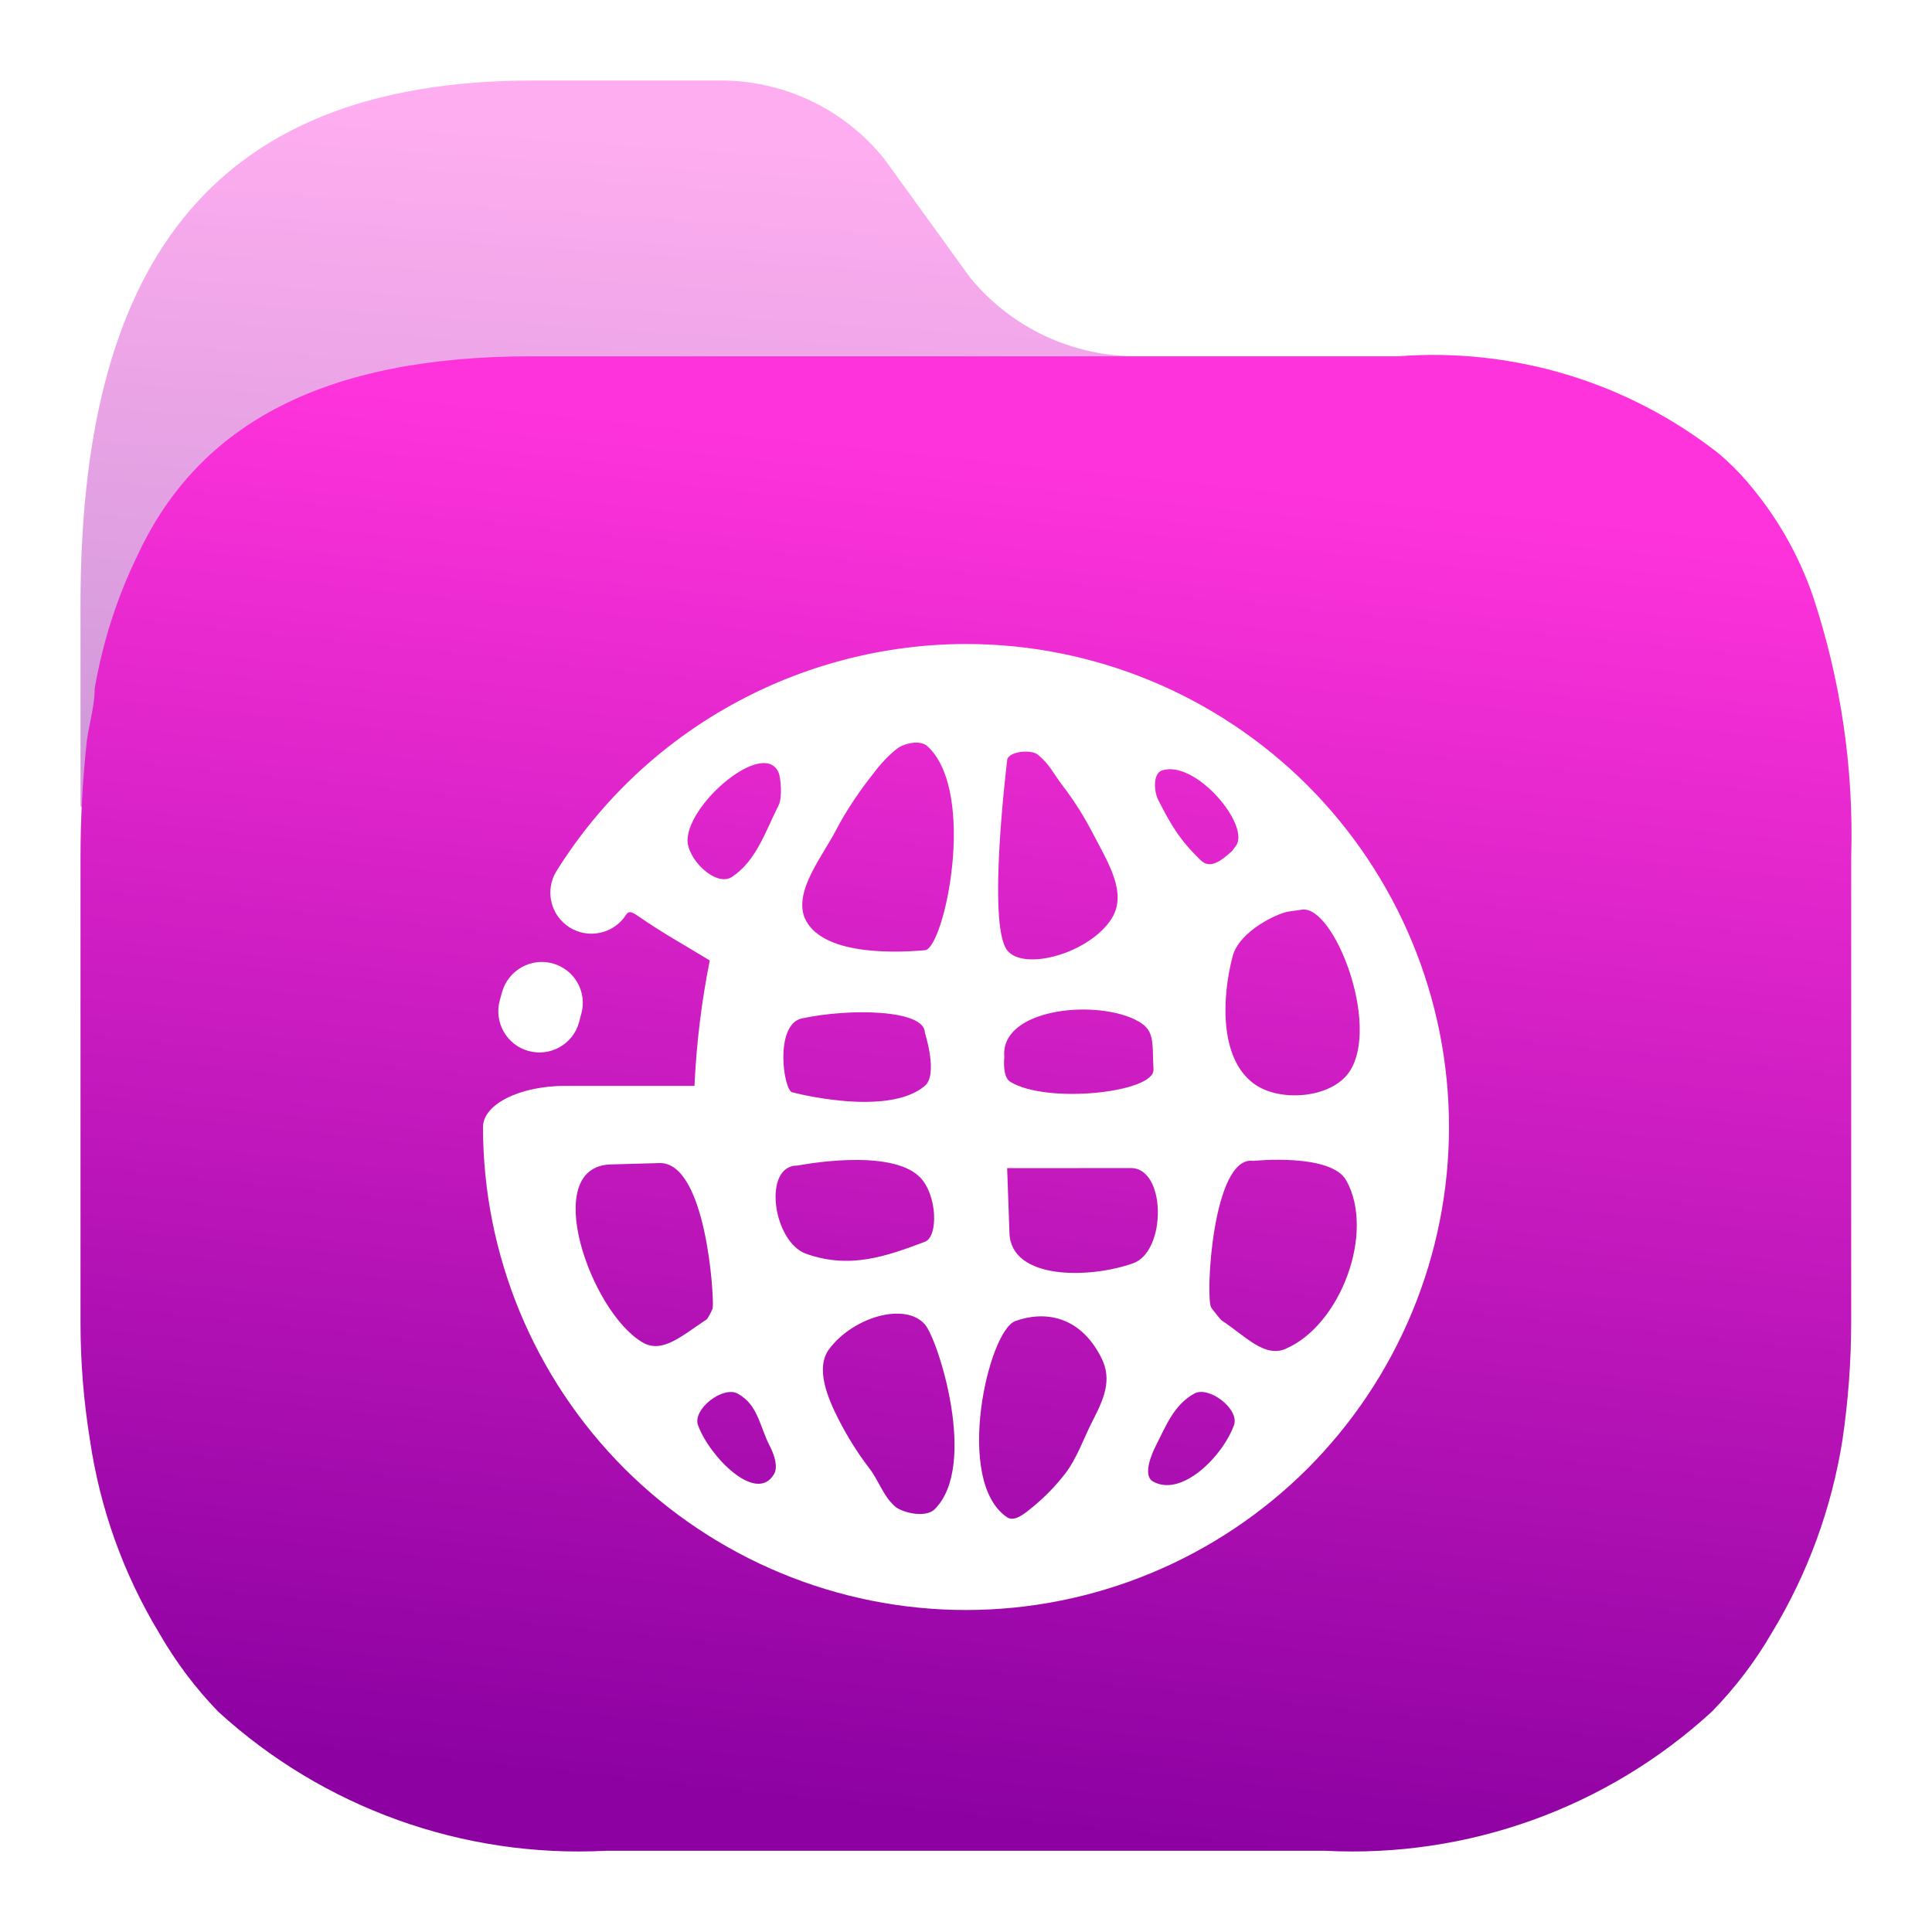
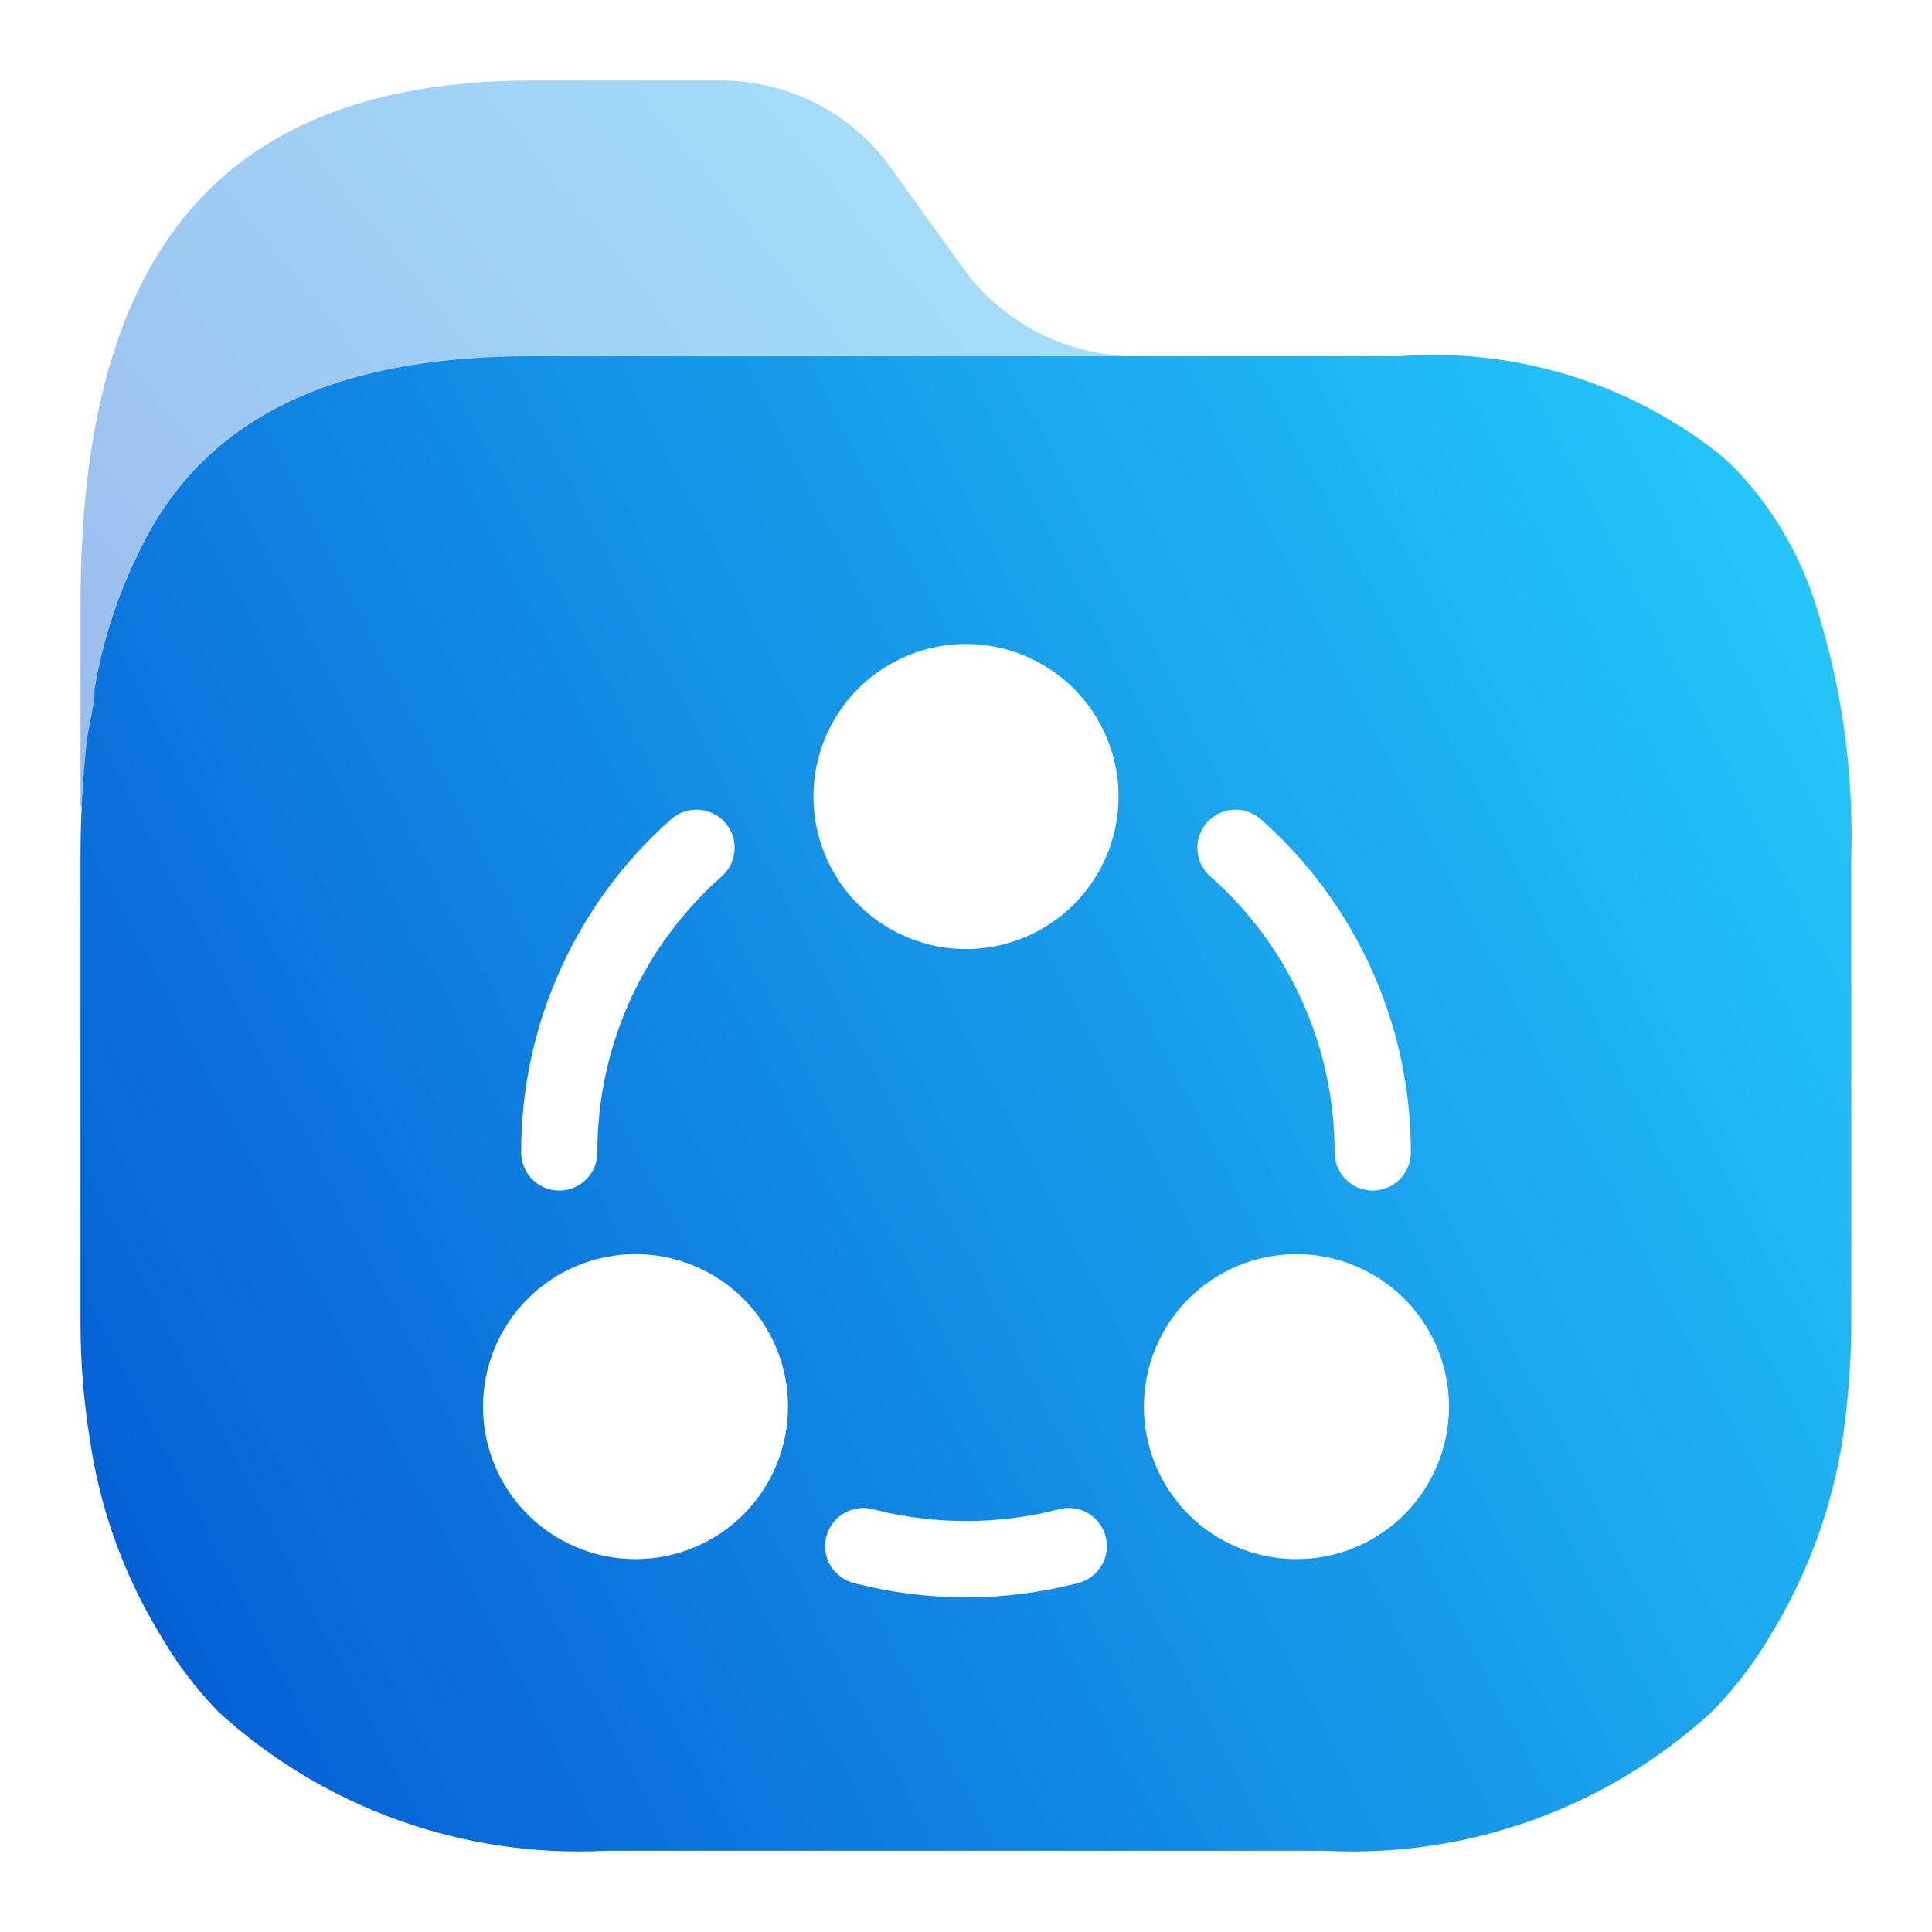
- <svg xmlns="http://www.w3.org/2000/svg" width="24" height="24" viewBox="0 0 24 24" fill="none" version="1.1" id="svg5">
-   <path opacity="0.4" d="M17.373 4.426H14.136C13.329 4.432 12.563 4.073 12.052 3.45L10.986 1.976C10.484 1.348 9.718 0.988 8.913 1H6.624C2.516 1 1 3.411 1 7.511L1 10C0.995 10.487 9.499 6.987 9.5 6.5L11.997 5.654C13 6 19.5 5 17.373 4.426Z" fill="url(#paint0_linear_11_173)" id="path1" />
-   <path fill-rule="evenodd" clip-rule="evenodd" d="m 21.715,5.998 c 0.352,0.411 0.624,0.885 0.802,1.396 0.35,1.05 0.513,2.154 0.479,3.26 v 5.778 c -0.001,0.487 -0.037,0.973 -0.108,1.454 -0.134,0.85 -0.433,1.666 -0.88,2.401 -0.206,0.355 -0.456,0.683 -0.743,0.976 -1.303,1.196 -3.034,1.819 -4.802,1.728 H 7.524 C 5.753,23.082 4.019,22.459 2.712,21.264 2.427,20.97 2.181,20.642 1.978,20.288 1.533,19.553 1.241,18.736 1.117,17.886 1.039,17.406 1,16.919 1,16.432 V 10.654 C 1,10.171 1.026,9.689 1.078,9.209 1.089,9.125 1.106,9.042 1.122,8.96 1.149,8.824 1.176,8.689 1.176,8.555 1.275,7.976 1.456,7.414 1.714,6.886 2.477,5.256 4.042,4.426 6.604,4.426 H 17.363 c 1.435,-0.111 2.86,0.321 3.99,1.21 0.13,0.11 0.251,0.231 0.362,0.361 z M 9.964,12.651 C 10.54,12.525 11.489,12.537 11.489,12.829 c 0,0 0.168,0.518 0,0.66 -0.465,0.394 -1.643,0.081 -1.643,0.081 -0.11,-0.002 -0.235,-0.843 0.117,-0.92 z m 4.136,0.014 c -0.533,-0.255 -1.68,-0.126 -1.624,0.467 0,0 -0.029,0.243 0.073,0.306 0.457,0.281 1.794,0.134 1.78,-0.152 -0.018,-0.359 0.024,-0.499 -0.229,-0.62 z M 10.014,15.575 c 0.542,0.193 0.995,0.032 1.475,-0.149 0.17,-0.064 0.154,-0.583 -0.06,-0.801 C 11.061,14.249 9.909,14.479 9.909,14.479 9.468,14.471 9.599,15.427 10.014,15.575 Z m 4.034,-1.065 c 0.441,0 0.444,1.035 0.028,1.183 -0.542,0.193 -1.515,0.208 -1.536,-0.374 L 12.511,14.511 m -2.21,2.247 c 0.291,-0.392 0.94,-0.59 1.189,-0.305 0.162,0.186 0.665,1.755 0.121,2.295 -0.115,0.114 -0.398,0.042 -0.486,-0.029 C 10.974,18.592 10.92,18.397 10.8,18.241 10.657,18.055 10.532,17.855 10.425,17.648 10.287,17.379 10.121,16.999 10.301,16.757 Z m 3.384,0.116 c -0.276,-0.554 -0.737,-0.586 -1.073,-0.463 -0.336,0.123 -0.764,1.99 -0.102,2.437 0.096,0.065 0.233,-0.058 0.321,-0.129 0.151,-0.125 0.284,-0.261 0.404,-0.417 0.143,-0.186 0.232,-0.447 0.339,-0.654 0.138,-0.269 0.244,-0.506 0.11,-0.775 z M 9.998,11.407 c 0.191,0.425 0.973,0.442 1.491,0.397 0.242,-0.021 0.654,-1.961 0.033,-2.533 -0.096,-0.088 -0.302,-0.035 -0.389,0.037 -0.151,0.125 -0.222,0.22 -0.342,0.376 -0.143,0.186 -0.292,0.41 -0.399,0.616 -0.174,0.339 -0.535,0.768 -0.394,1.108 6e-7,2e-6 -5e-6,0 -5e-6,0 z m 3.812,0.003 c -0.276,0.435 -1.094,0.659 -1.299,0.394 -0.252,-0.325 0,-2.355 0,-2.355 0,-0.113 0.294,-0.146 0.382,-0.074 C 13.044,9.5 13.08,9.603 13.2,9.759 c 0.143,0.186 0.268,0.386 0.375,0.592 0.174,0.34 0.438,0.737 0.235,1.058 z m 2.365,-0.11 c 0.396,-0.055 0.973,1.425 0.591,2.009 -0.22,0.336 -0.873,0.39 -1.194,0.15 -0.427,-0.319 -0.393,-1.073 -0.26,-1.579 0.084,-0.321 0.577,-0.545 0.706,-0.558 z m -0.202,5.454 c 0.68,-0.292 1.112,-1.444 0.751,-2.09 -0.192,-0.344 -1.156,-0.243 -1.156,-0.243 -0.506,-0.073 -0.597,1.704 -0.522,1.822 0.009,0.015 0.114,0.149 0.129,0.159 0.304,0.201 0.531,0.467 0.799,0.353 z M 7.986,16.678 C 7.336,16.305 6.7,14.49 7.587,14.465 l 0.605,-0.017 C 8.775,14.433 8.872,16.122 8.854,16.242 8.858,16.259 8.793,16.38 8.778,16.39 8.474,16.591 8.229,16.818 7.986,16.678 Z M 8.671,17.704 c 0.14,0.388 0.723,0.983 0.943,0.61 C 9.671,18.219 9.614,18.063 9.563,17.964 9.43,17.704 9.419,17.456 9.166,17.313 8.984,17.21 8.6,17.505 8.671,17.704 Z m 6.658,-6e-4 c 0.072,-0.198 -0.313,-0.494 -0.495,-0.391 -0.253,0.143 -0.347,0.394 -0.479,0.654 -0.051,0.099 -0.161,0.363 -0.034,0.436 0.355,0.204 0.868,-0.311 1.008,-0.699 z M 8.541,10.429 C 8.557,9.962 9.503,9.171 9.675,9.605 9.697,9.663 9.722,9.908 9.672,10.004 9.507,10.329 9.396,10.693 9.093,10.893 8.893,11.025 8.532,10.67 8.541,10.429 Z m 6.763,0.144 c -0.127,0.113 -0.268,0.232 -0.389,0.113 C 14.656,10.434 14.552,10.259 14.387,9.935 14.337,9.838 14.318,9.61 14.434,9.571 14.849,9.432 15.54,10.256 15.352,10.509 Z M 6.563,13.055 C 6.834,13.131 7.116,12.974 7.192,12.703 L 7.22,12.598 C 7.298,12.328 7.141,12.046 6.869,11.969 6.598,11.892 6.315,12.051 6.237,12.323 L 6.209,12.425 C 6.133,12.697 6.292,12.979 6.563,13.055 Z M 6,14 c 0,-0.282 0.458,-0.511 1.021,-0.511 h 1.606 c 0.024,-0.523 0.087,-1.044 0.19,-1.558 C 8.482,11.727 8.24,11.597 7.912,11.37 7.863,11.336 7.811,11.309 7.78,11.36 7.63,11.598 7.315,11.67 7.076,11.521 6.837,11.371 6.765,11.057 6.914,10.819 8.009,9.067 9.934,8.003 12,8 13.591,8 15.117,8.633 16.243,9.757 17.367,10.883 18,12.409 18,14 18,15.591 17.367,17.117 16.243,18.243 15.117,19.367 13.591,20 12,20 10.409,20 8.883,19.367 7.757,18.243 6.633,17.117 6,15.591 6,14 Z" fill="url(#paint1_linear_11_173)" id="path2" />
-   <defs id="defs5">
-     <linearGradient id="paint0_linear_11_173" x1="8.668" y1="9.803" x2="9.225" y2="1.539" gradientUnits="userSpaceOnUse">
-       <stop stop-color="#8D01A2" id="stop2" />
-       <stop offset="1" stop-color="#FF33DB" id="stop3" />
+ <svg xmlns="http://www.w3.org/2000/svg" width="24" height="24" viewBox="0 0 24 24" fill="none">
+   <path opacity="0.4" d="M17.373 4.426H14.136C13.329 4.432 12.563 4.073 12.052 3.45L10.986 1.976C10.484 1.348 9.718 0.988 8.913 1H6.624C2.516 1 1 3.411 1 7.511L1 10C0.995 10.487 9.499 6.987 9.5 6.5L11.997 5.654C13 6 19.5 5 17.373 4.426Z" fill="url(#paint0_linear_11_173)" />
+   <path fill-rule="evenodd" clip-rule="evenodd" d="M22.517 7.394C22.339 6.883 22.067 6.409 21.715 5.998C21.605 5.868 21.484 5.747 21.354 5.637C20.223 4.747 18.798 4.315 17.363 4.426H6.604C4.042 4.426 2.477 5.256 1.714 6.886C1.456 7.414 1.275 7.976 1.176 8.555C1.176 8.689 1.149 8.824 1.122 8.96C1.106 9.042 1.089 9.125 1.078 9.209C1.026 9.689 1 10.171 1 10.654V16.432C1 16.919 1.039 17.406 1.117 17.886C1.241 18.736 1.533 19.553 1.978 20.288C2.181 20.642 2.427 20.97 2.712 21.264C4.019 22.459 5.753 23.082 7.524 22.991H16.463C18.232 23.082 19.962 22.46 21.265 21.264C21.553 20.971 21.803 20.643 22.009 20.288C22.456 19.552 22.755 18.736 22.889 17.886C22.959 17.405 22.995 16.919 22.997 16.432V10.654C23.03 9.547 22.868 8.444 22.517 7.394ZM8.972 10.881C9.063 10.797 9.119 10.681 9.125 10.557C9.132 10.433 9.09 10.311 9.007 10.218C8.925 10.124 8.809 10.068 8.685 10.059C8.561 10.05 8.439 10.091 8.344 10.171C7.756 10.689 7.285 11.327 6.962 12.042C6.639 12.756 6.473 13.532 6.474 14.316C6.474 14.441 6.524 14.562 6.612 14.651C6.701 14.74 6.822 14.79 6.947 14.79C7.073 14.79 7.193 14.74 7.282 14.651C7.371 14.562 7.421 14.441 7.421 14.316C7.42 13.666 7.558 13.023 7.825 12.431C8.093 11.839 8.484 11.31 8.972 10.881ZM15.656 10.171C15.561 10.091 15.439 10.05 15.315 10.059C15.191 10.068 15.075 10.124 14.993 10.218C14.91 10.311 14.868 10.433 14.875 10.557C14.881 10.681 14.937 10.797 15.028 10.881C15.516 11.31 15.907 11.839 16.174 12.431C16.442 13.023 16.58 13.666 16.579 14.316C16.579 14.441 16.629 14.562 16.718 14.651C16.806 14.74 16.927 14.79 17.053 14.79C17.178 14.79 17.299 14.74 17.388 14.651C17.476 14.562 17.526 14.441 17.526 14.316C17.527 13.532 17.361 12.756 17.038 12.042C16.715 11.327 16.244 10.689 15.656 10.171ZM10.855 18.751C10.794 18.733 10.73 18.728 10.667 18.736C10.604 18.743 10.544 18.763 10.489 18.795C10.434 18.826 10.386 18.868 10.347 18.919C10.309 18.969 10.281 19.026 10.265 19.088C10.249 19.149 10.246 19.213 10.255 19.276C10.265 19.338 10.286 19.398 10.319 19.453C10.352 19.507 10.396 19.553 10.447 19.59C10.499 19.627 10.557 19.654 10.619 19.668C11.525 19.901 12.475 19.901 13.381 19.668C13.443 19.654 13.501 19.627 13.553 19.59C13.604 19.553 13.648 19.507 13.681 19.453C13.714 19.398 13.735 19.338 13.745 19.276C13.754 19.213 13.751 19.149 13.735 19.088C13.719 19.026 13.691 18.969 13.653 18.919C13.614 18.868 13.566 18.826 13.511 18.795C13.456 18.763 13.396 18.743 13.333 18.736C13.27 18.728 13.206 18.733 13.145 18.751C12.771 18.847 12.386 18.895 12 18.895C11.614 18.895 11.229 18.846 10.855 18.751ZM10.66 11.235C10.305 10.879 10.105 10.397 10.105 9.895C10.105 9.392 10.305 8.91 10.66 8.555C11.016 8.2 11.498 8 12 8C12.502 8 12.984 8.2 13.34 8.555C13.695 8.91 13.895 9.392 13.895 9.895C13.895 10.397 13.695 10.879 13.34 11.235C12.984 11.59 12.502 11.79 12 11.79C11.498 11.79 11.016 11.59 10.66 11.235ZM6.144 18.199C6.049 17.969 6 17.723 6 17.474C6 16.971 6.2 16.489 6.555 16.134C6.91 15.779 7.392 15.579 7.895 15.579C8.397 15.579 8.879 15.779 9.235 16.134C9.59 16.489 9.789 16.971 9.789 17.474C9.789 17.723 9.74 17.969 9.645 18.199C9.55 18.429 9.41 18.637 9.235 18.814C9.059 18.989 8.85 19.129 8.62 19.224C8.39 19.319 8.144 19.368 7.895 19.368C7.646 19.368 7.4 19.319 7.17 19.224C6.94 19.129 6.731 18.989 6.555 18.814C6.379 18.637 6.239 18.429 6.144 18.199ZM14.765 18.814C15.121 19.169 15.603 19.368 16.105 19.368C16.608 19.368 17.09 19.169 17.445 18.814C17.8 18.458 18 17.976 18 17.474C18 16.971 17.8 16.489 17.445 16.134C17.09 15.779 16.608 15.579 16.105 15.579C15.603 15.579 15.121 15.779 14.765 16.134C14.41 16.489 14.21 16.971 14.21 17.474C14.21 17.976 14.41 18.458 14.765 18.814Z" fill="url(#paint1_linear_11_173)" />
+   <defs>
+     <linearGradient id="paint0_linear_11_173" x1="1" y1="10.046" x2="15.574" y2="-1.748" gradientUnits="userSpaceOnUse">
+       <stop stop-color="#0357D1" />
+       <stop offset="1" stop-color="#27CDFC" />
    </linearGradient>
-     <linearGradient id="paint1_linear_11_173" x1="11.044" y1="22.501" x2="12.826" y2="5.628" gradientUnits="userSpaceOnUse">
-       <stop stop-color="#8D01A2" id="stop4" />
-       <stop offset="1" stop-color="#FF33DB" id="stop5" />
+     <linearGradient id="paint1_linear_11_173" x1="1" y1="23" x2="25.952" y2="10.13" gradientUnits="userSpaceOnUse">
+       <stop stop-color="#0357D1" />
+       <stop offset="1" stop-color="#27CDFC" />
    </linearGradient>
  </defs>
</svg>
